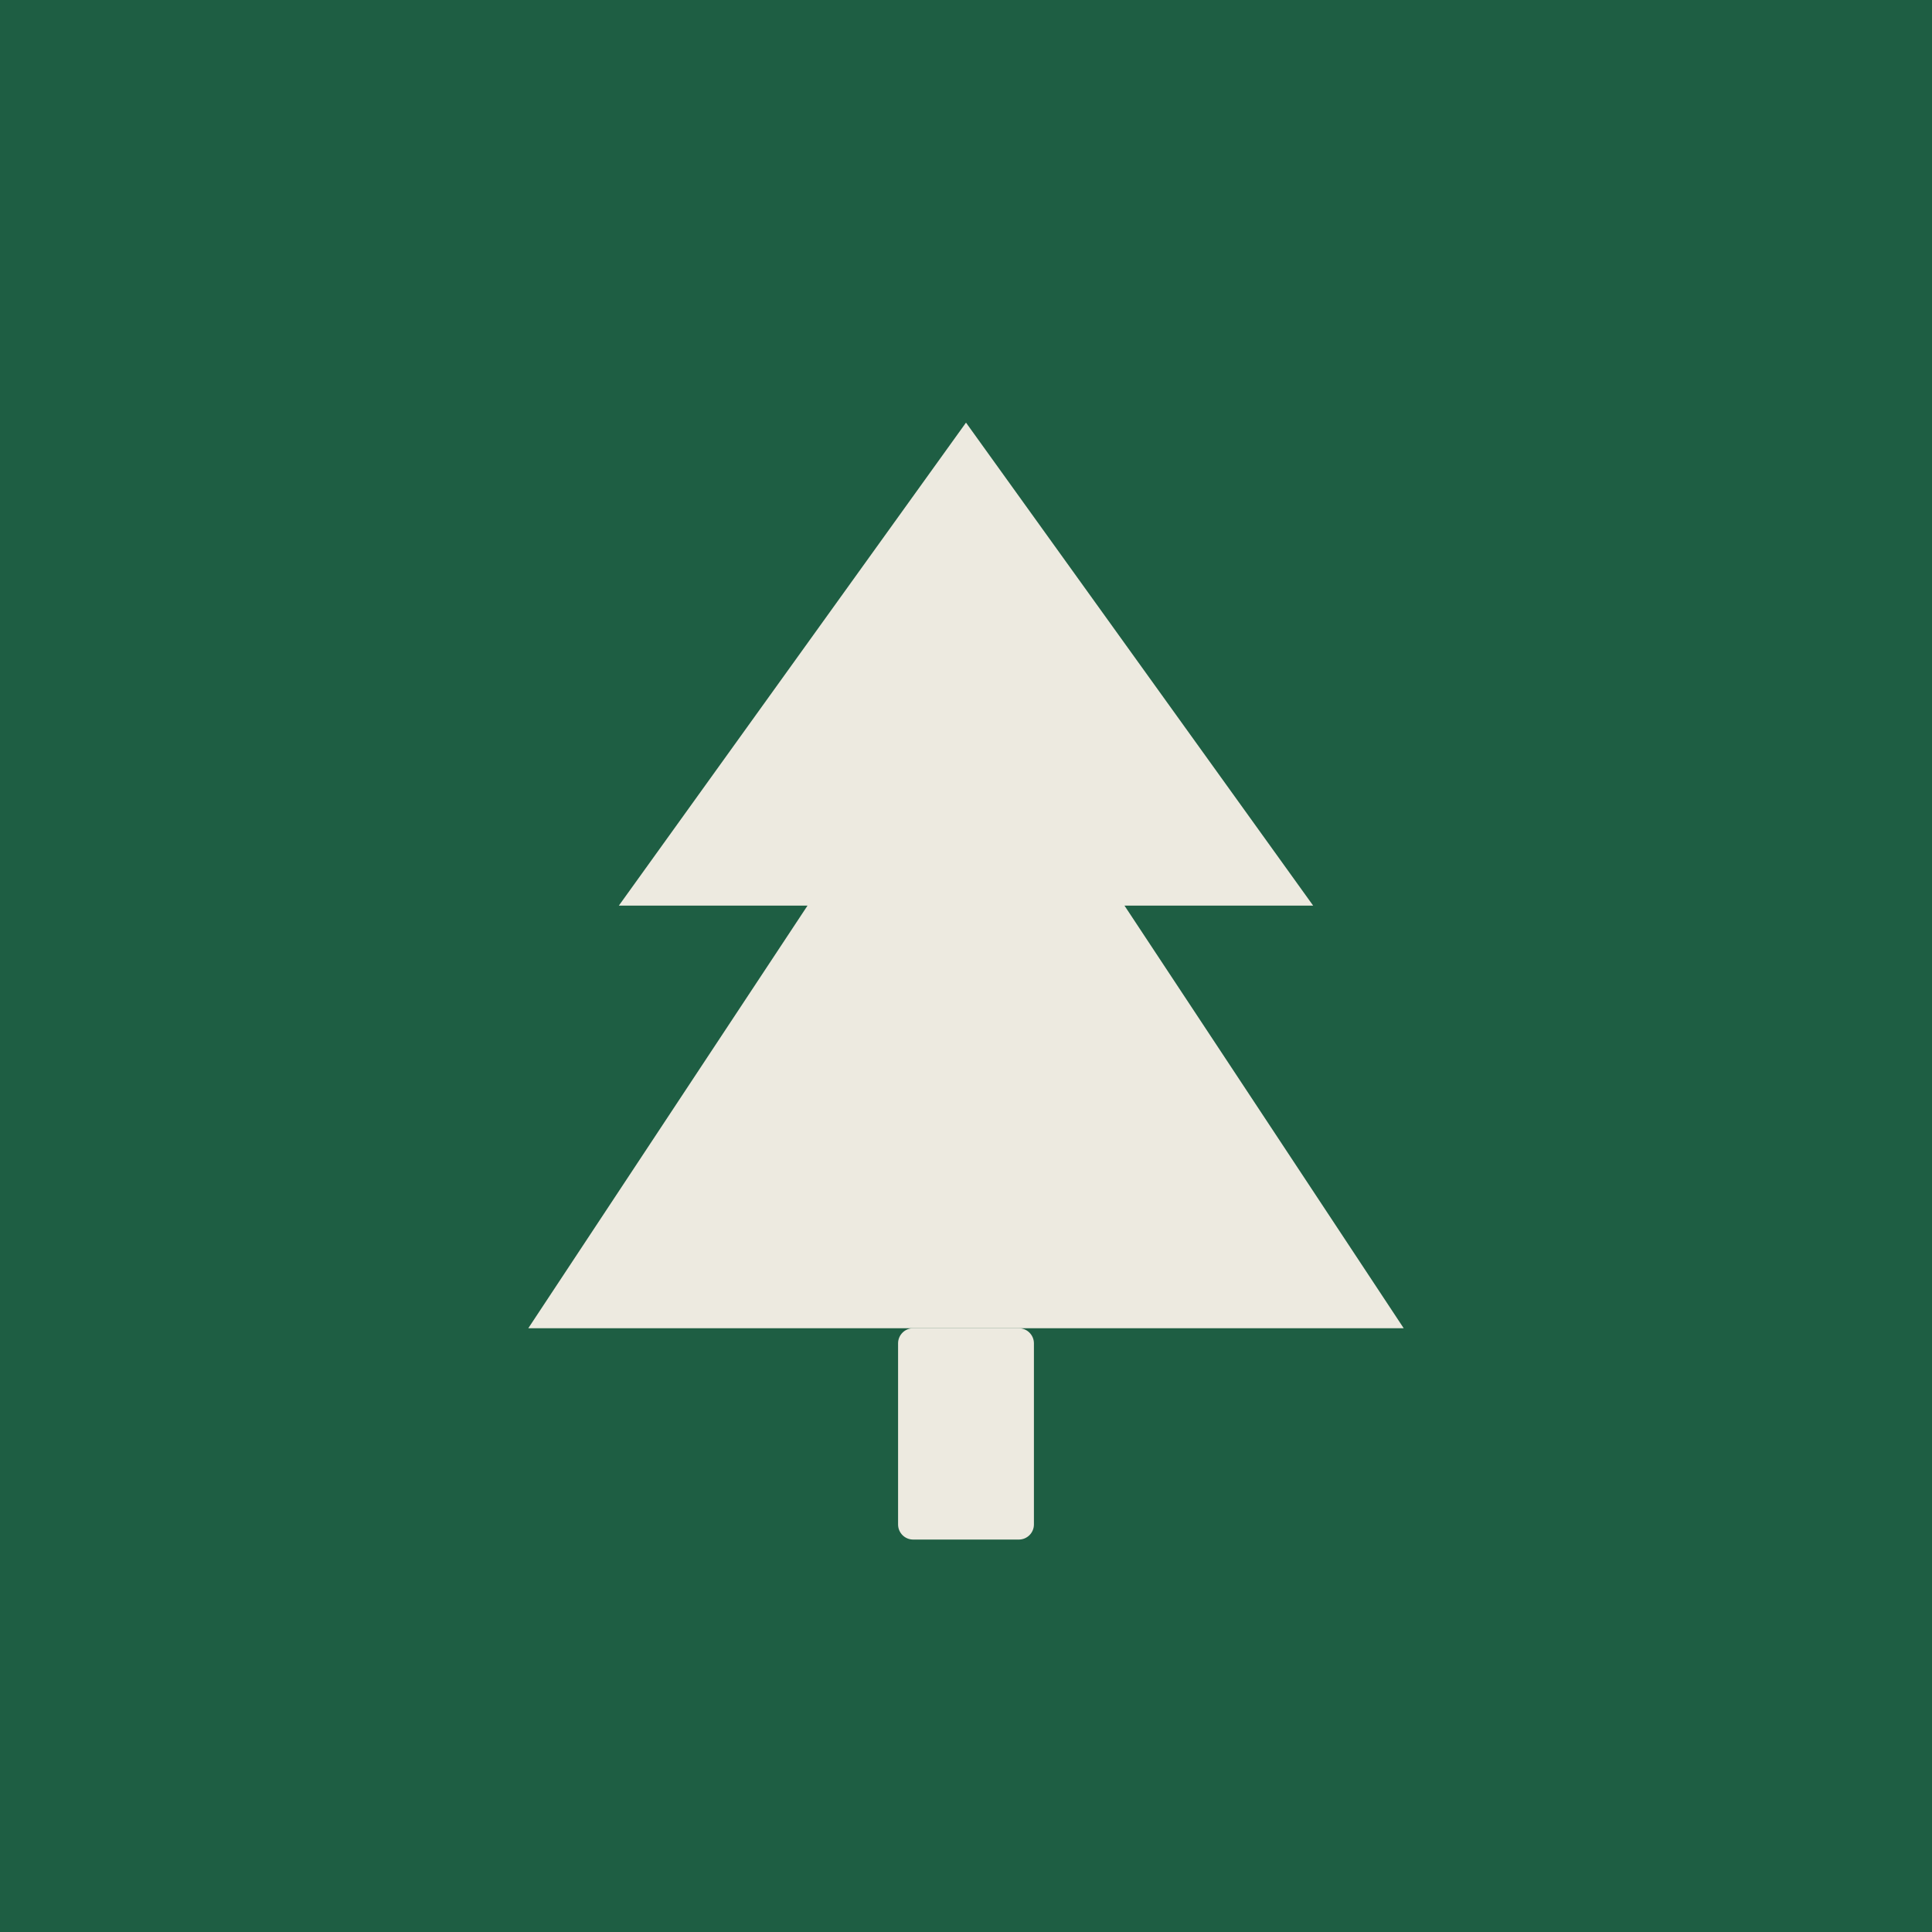
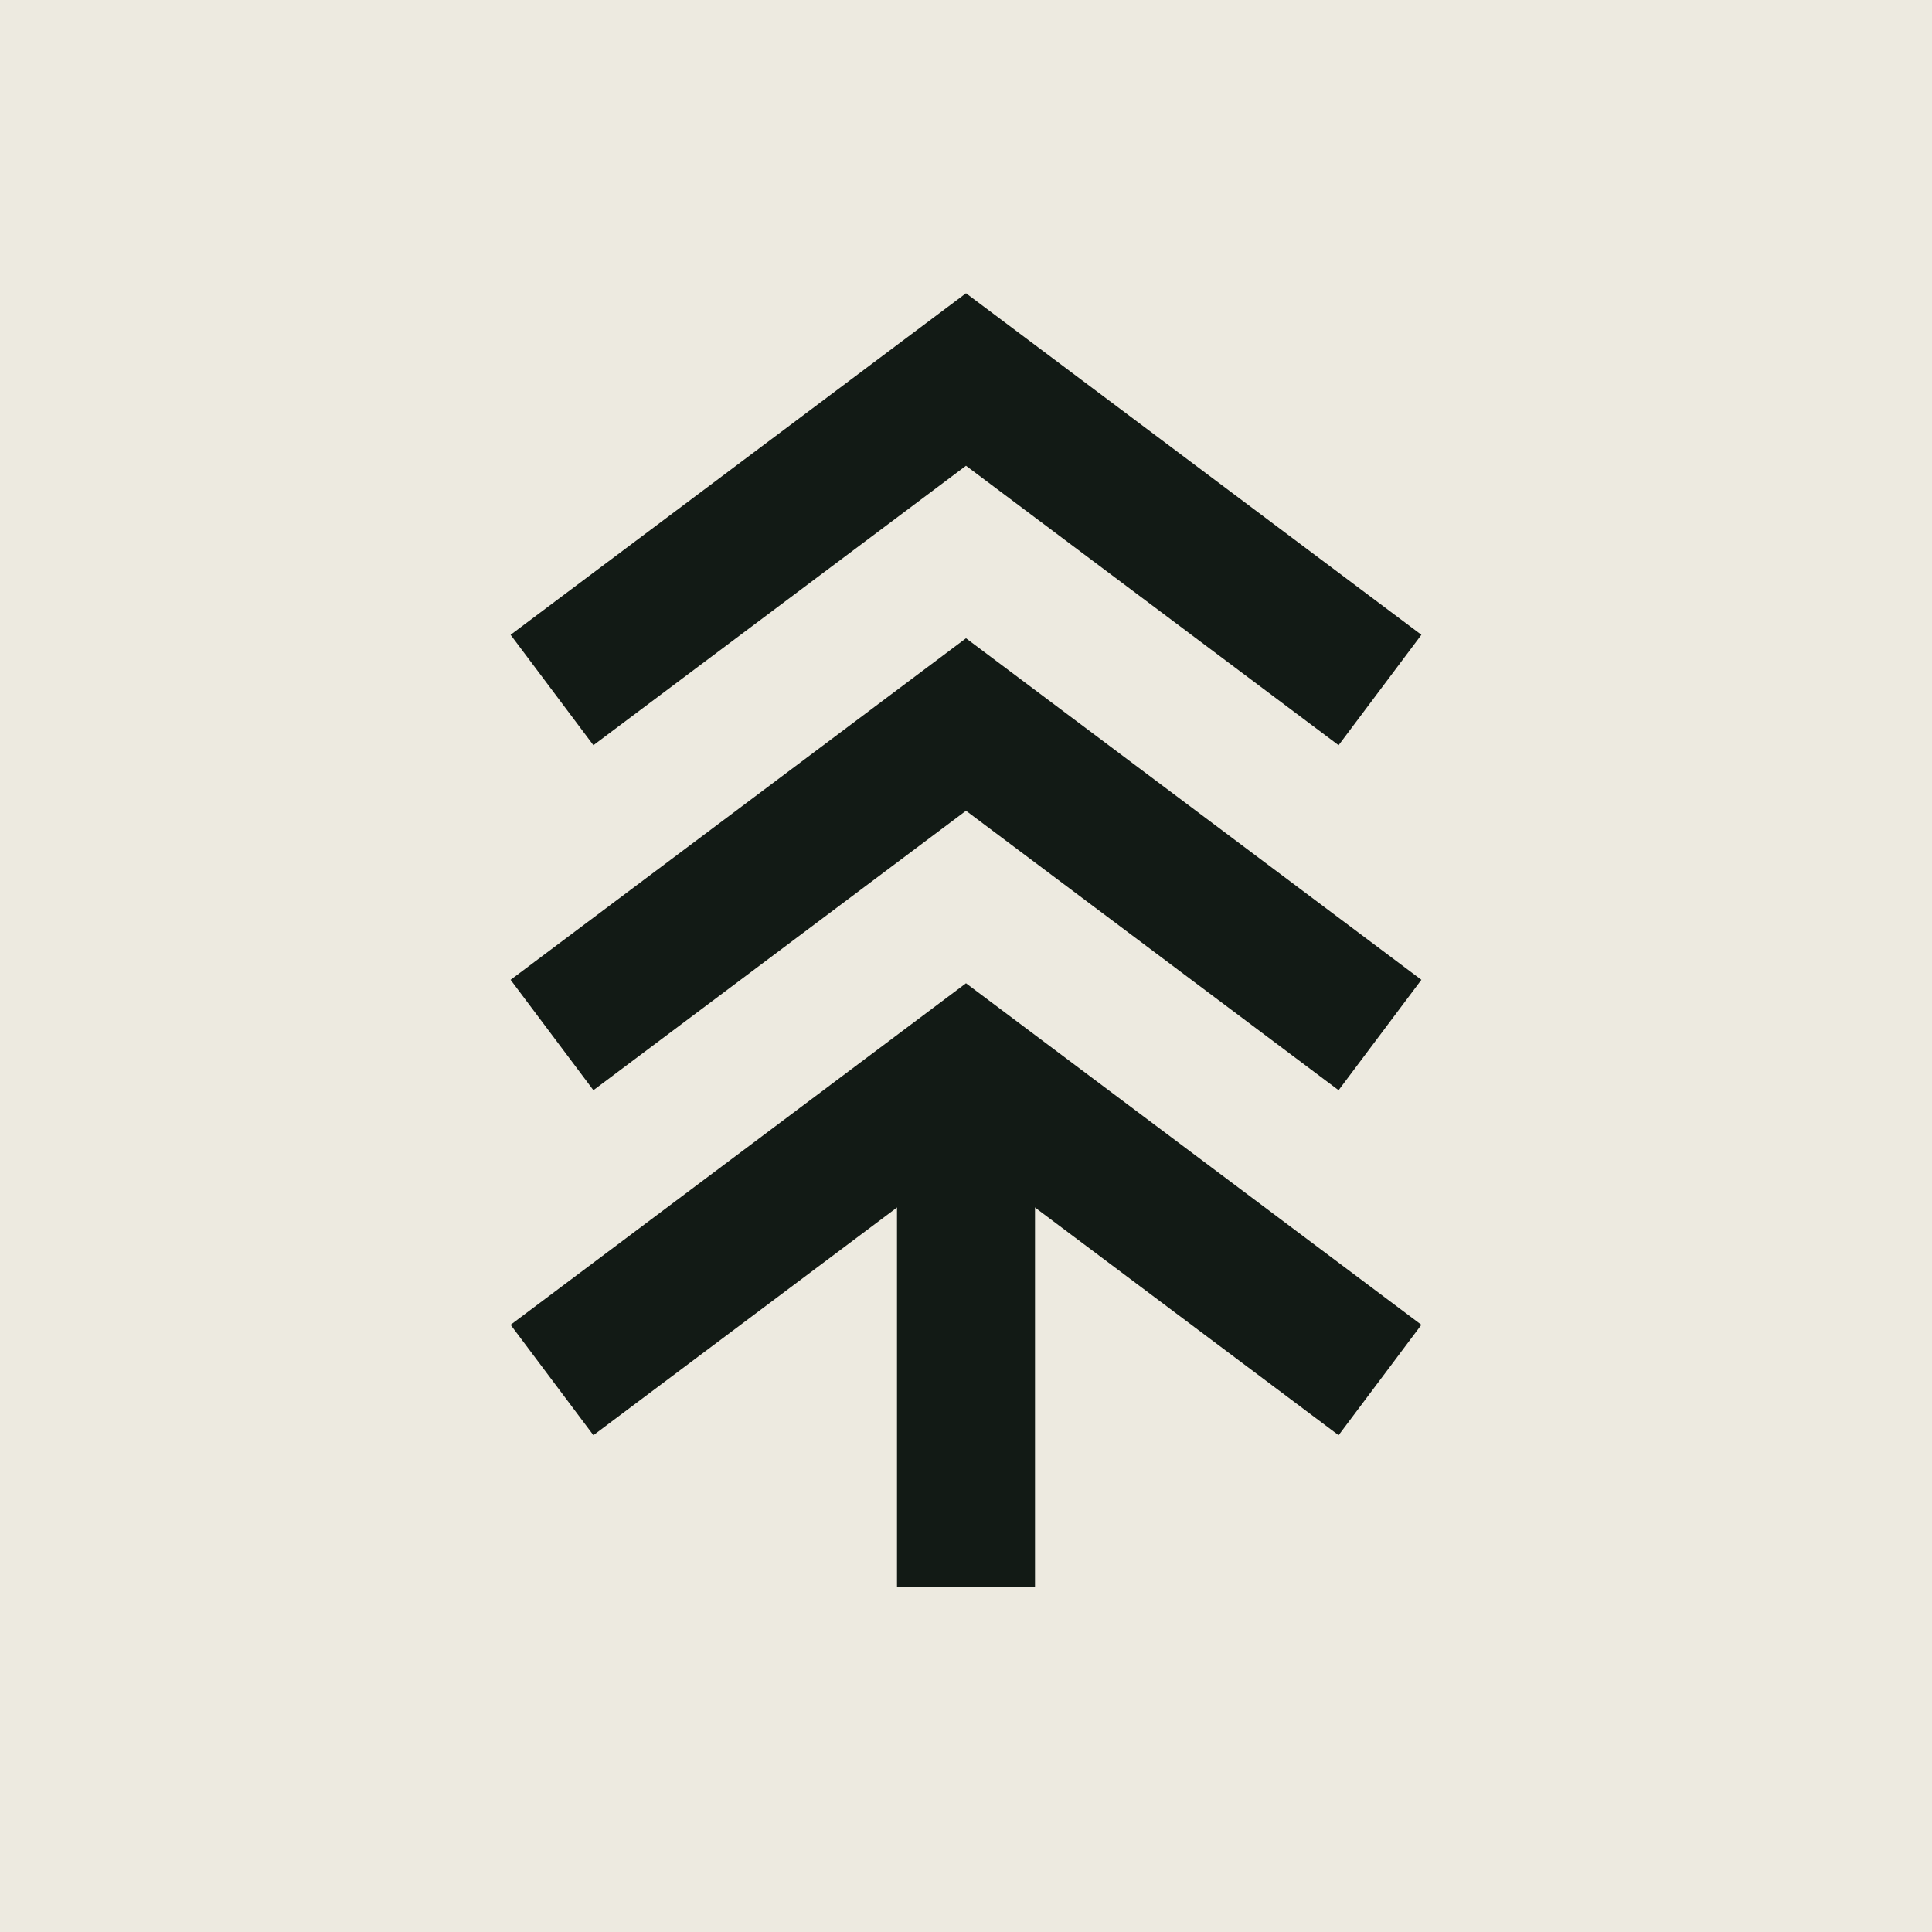
- <svg xmlns="http://www.w3.org/2000/svg" viewBox="0 0 512 512">
-   <rect width="512" height="512" fill="#1E5E43" />
-   <path d="M256 112 L348 240 H298 L372 352 H140 L214 240 H164 Z" fill="#EDEAE0" />
-   <rect x="238" y="352" width="36" height="56" rx="4" fill="#EDEAE0" />
+ <svg xmlns="http://www.w3.org/2000/svg" viewBox="-8 -8 56 56">
+   <rect x="-8" y="-8" width="56" height="56" fill="#EDEAE0" />
+   <g fill="none" stroke="#121A15" stroke-width="4" stroke-linecap="butt" stroke-linejoin="miter">
+     <polyline points="8,12 20,3 32,12" />
+     <polyline points="8,22 20,13 32,22" />
+     <polyline points="8,32 20,23 32,32" />
+     <line x1="20" y1="24" x2="20" y2="38" />
+   </g>
</svg>
